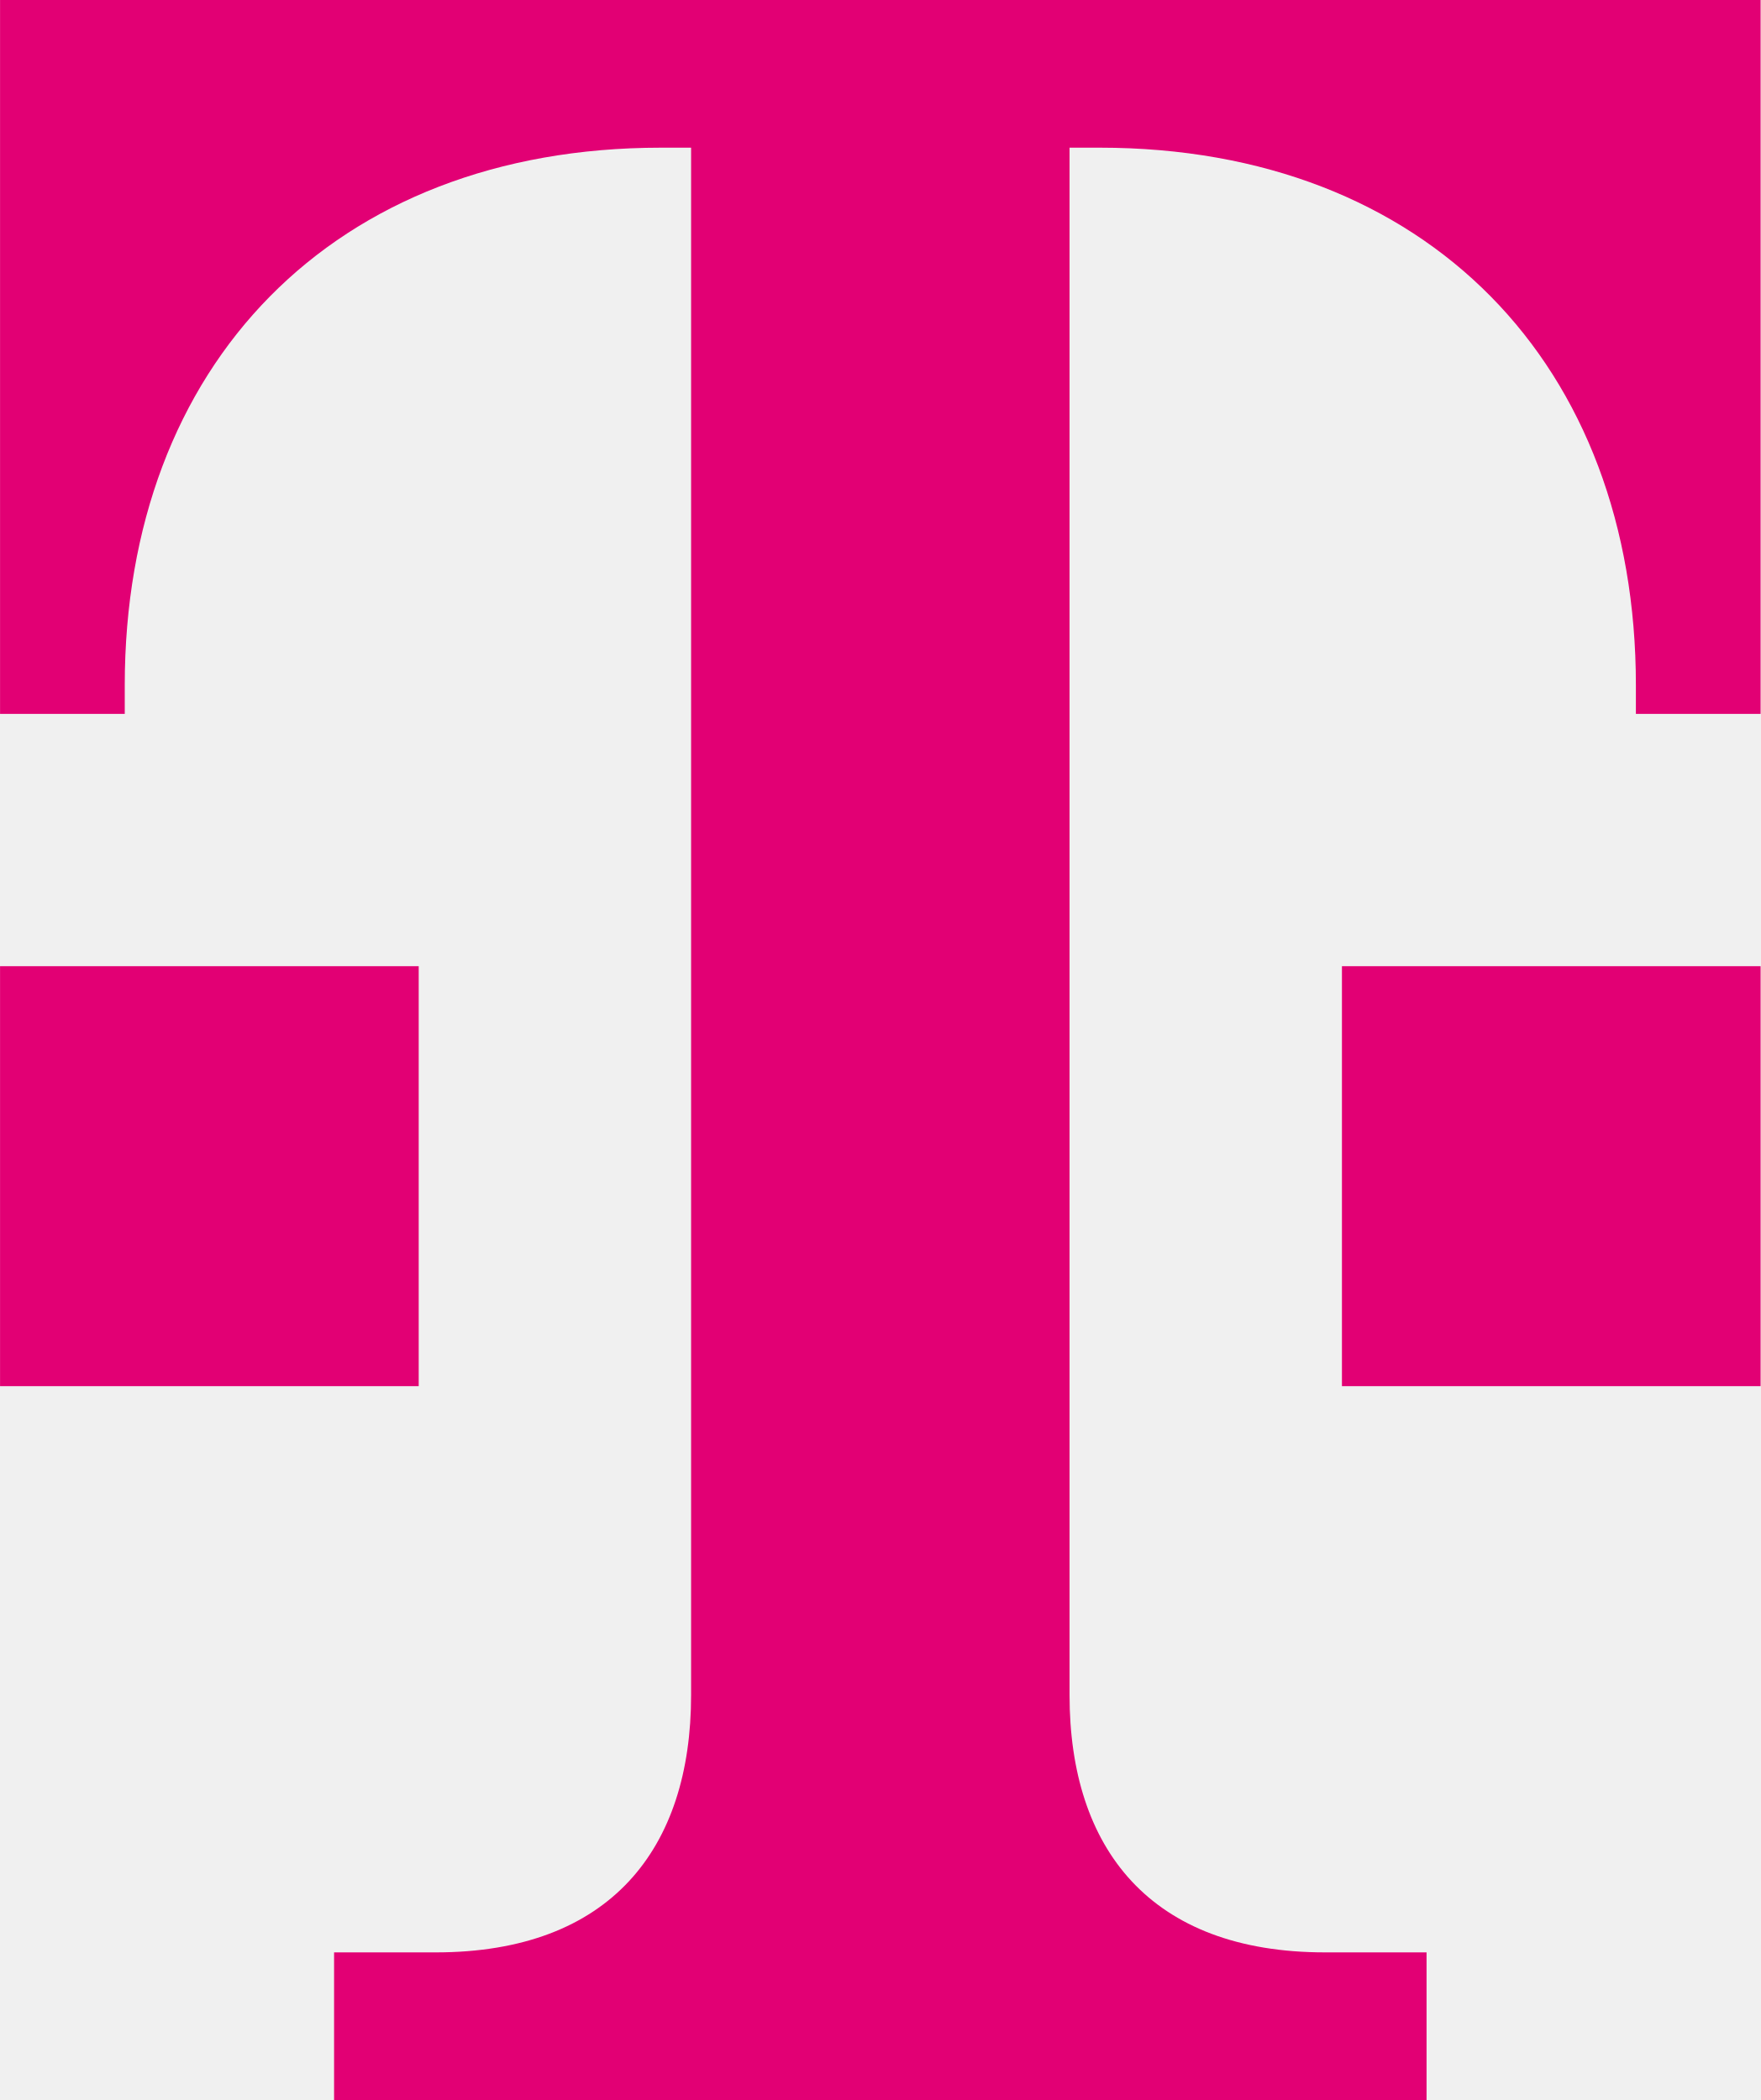
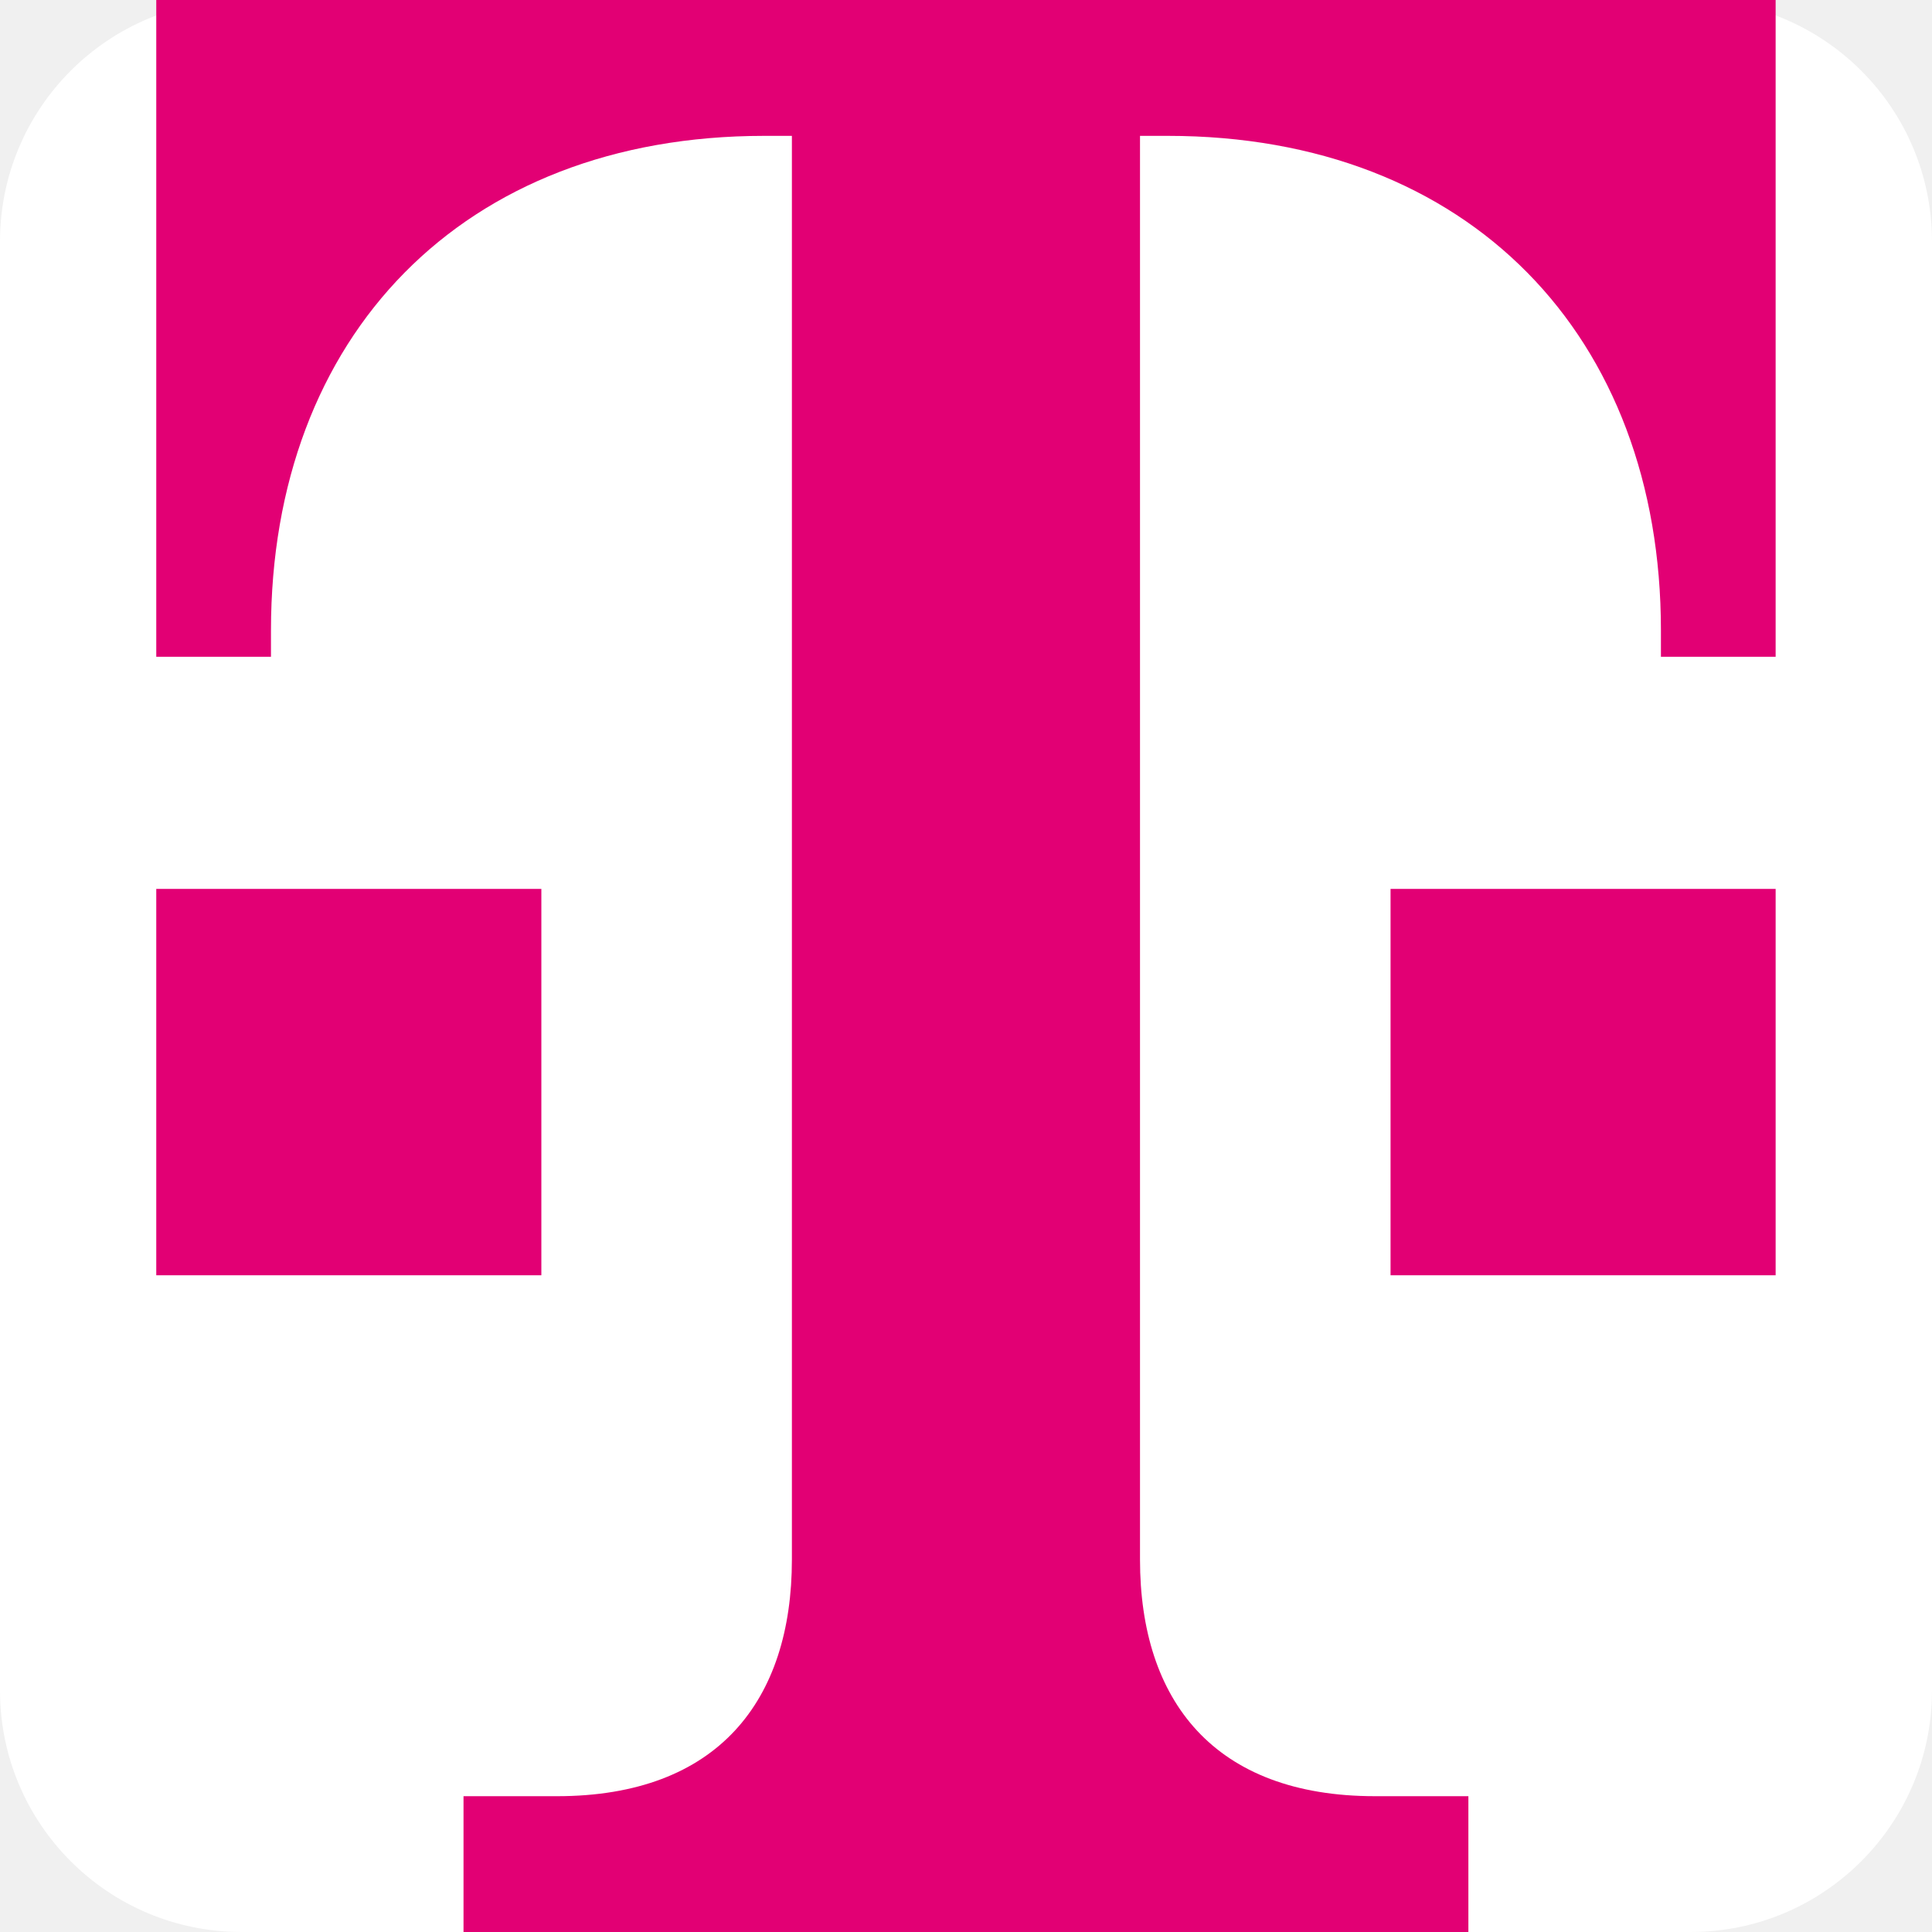
- <svg xmlns="http://www.w3.org/2000/svg" xml:space="preserve" id="Ebene_1" x="0" y="0" version="1.1" viewBox="0 0 429.2 512">
-   <style>.st0{fill:#e20074}</style>
-   <path d="M347.737 512.01v-36h-24.742c-42.683 0-62.282-25.37-62.282-62.711V36.004h7.342c79.94 0 130.708 53.055 130.708 131.051v7h30.399V.006H.012v174.049H30.41v-7c0-77.996 50.769-131.05 130.708-131.05h7.342V413.3c0 37.34-19.599 62.711-62.282 62.711H81.436v35.998z" class="st0" />
-   <path d="M429.162 337.96H327.11V235.567h102.052zm-327.098 0H.012V235.567h102.052z" class="st0" />
+ <svg xmlns="http://www.w3.org/2000/svg" viewBox="0 0 512 512">
+   <rect width="512" height="512" rx="64" fill="#fff" />
+   <g transform="translate(41.4 0)">
+     <path d="M347.737 512.01v-36h-24.742c-42.683 0-62.282-25.37-62.282-62.711V36.004h7.342c79.94 0 130.708 53.055 130.708 131.051v7h30.399V.006H.012v174.049H30.41v-7c0-77.996 50.769-131.05 130.708-131.05h7.342V413.3c0 37.34-19.599 62.711-62.282 62.711H81.436v35.998z" fill="#e20074" />
+     <path d="M429.162 337.96H327.11V235.567h102.052zm-327.098 0H.012V235.567h102.052z" fill="#e20074" />
+   </g>
</svg>
